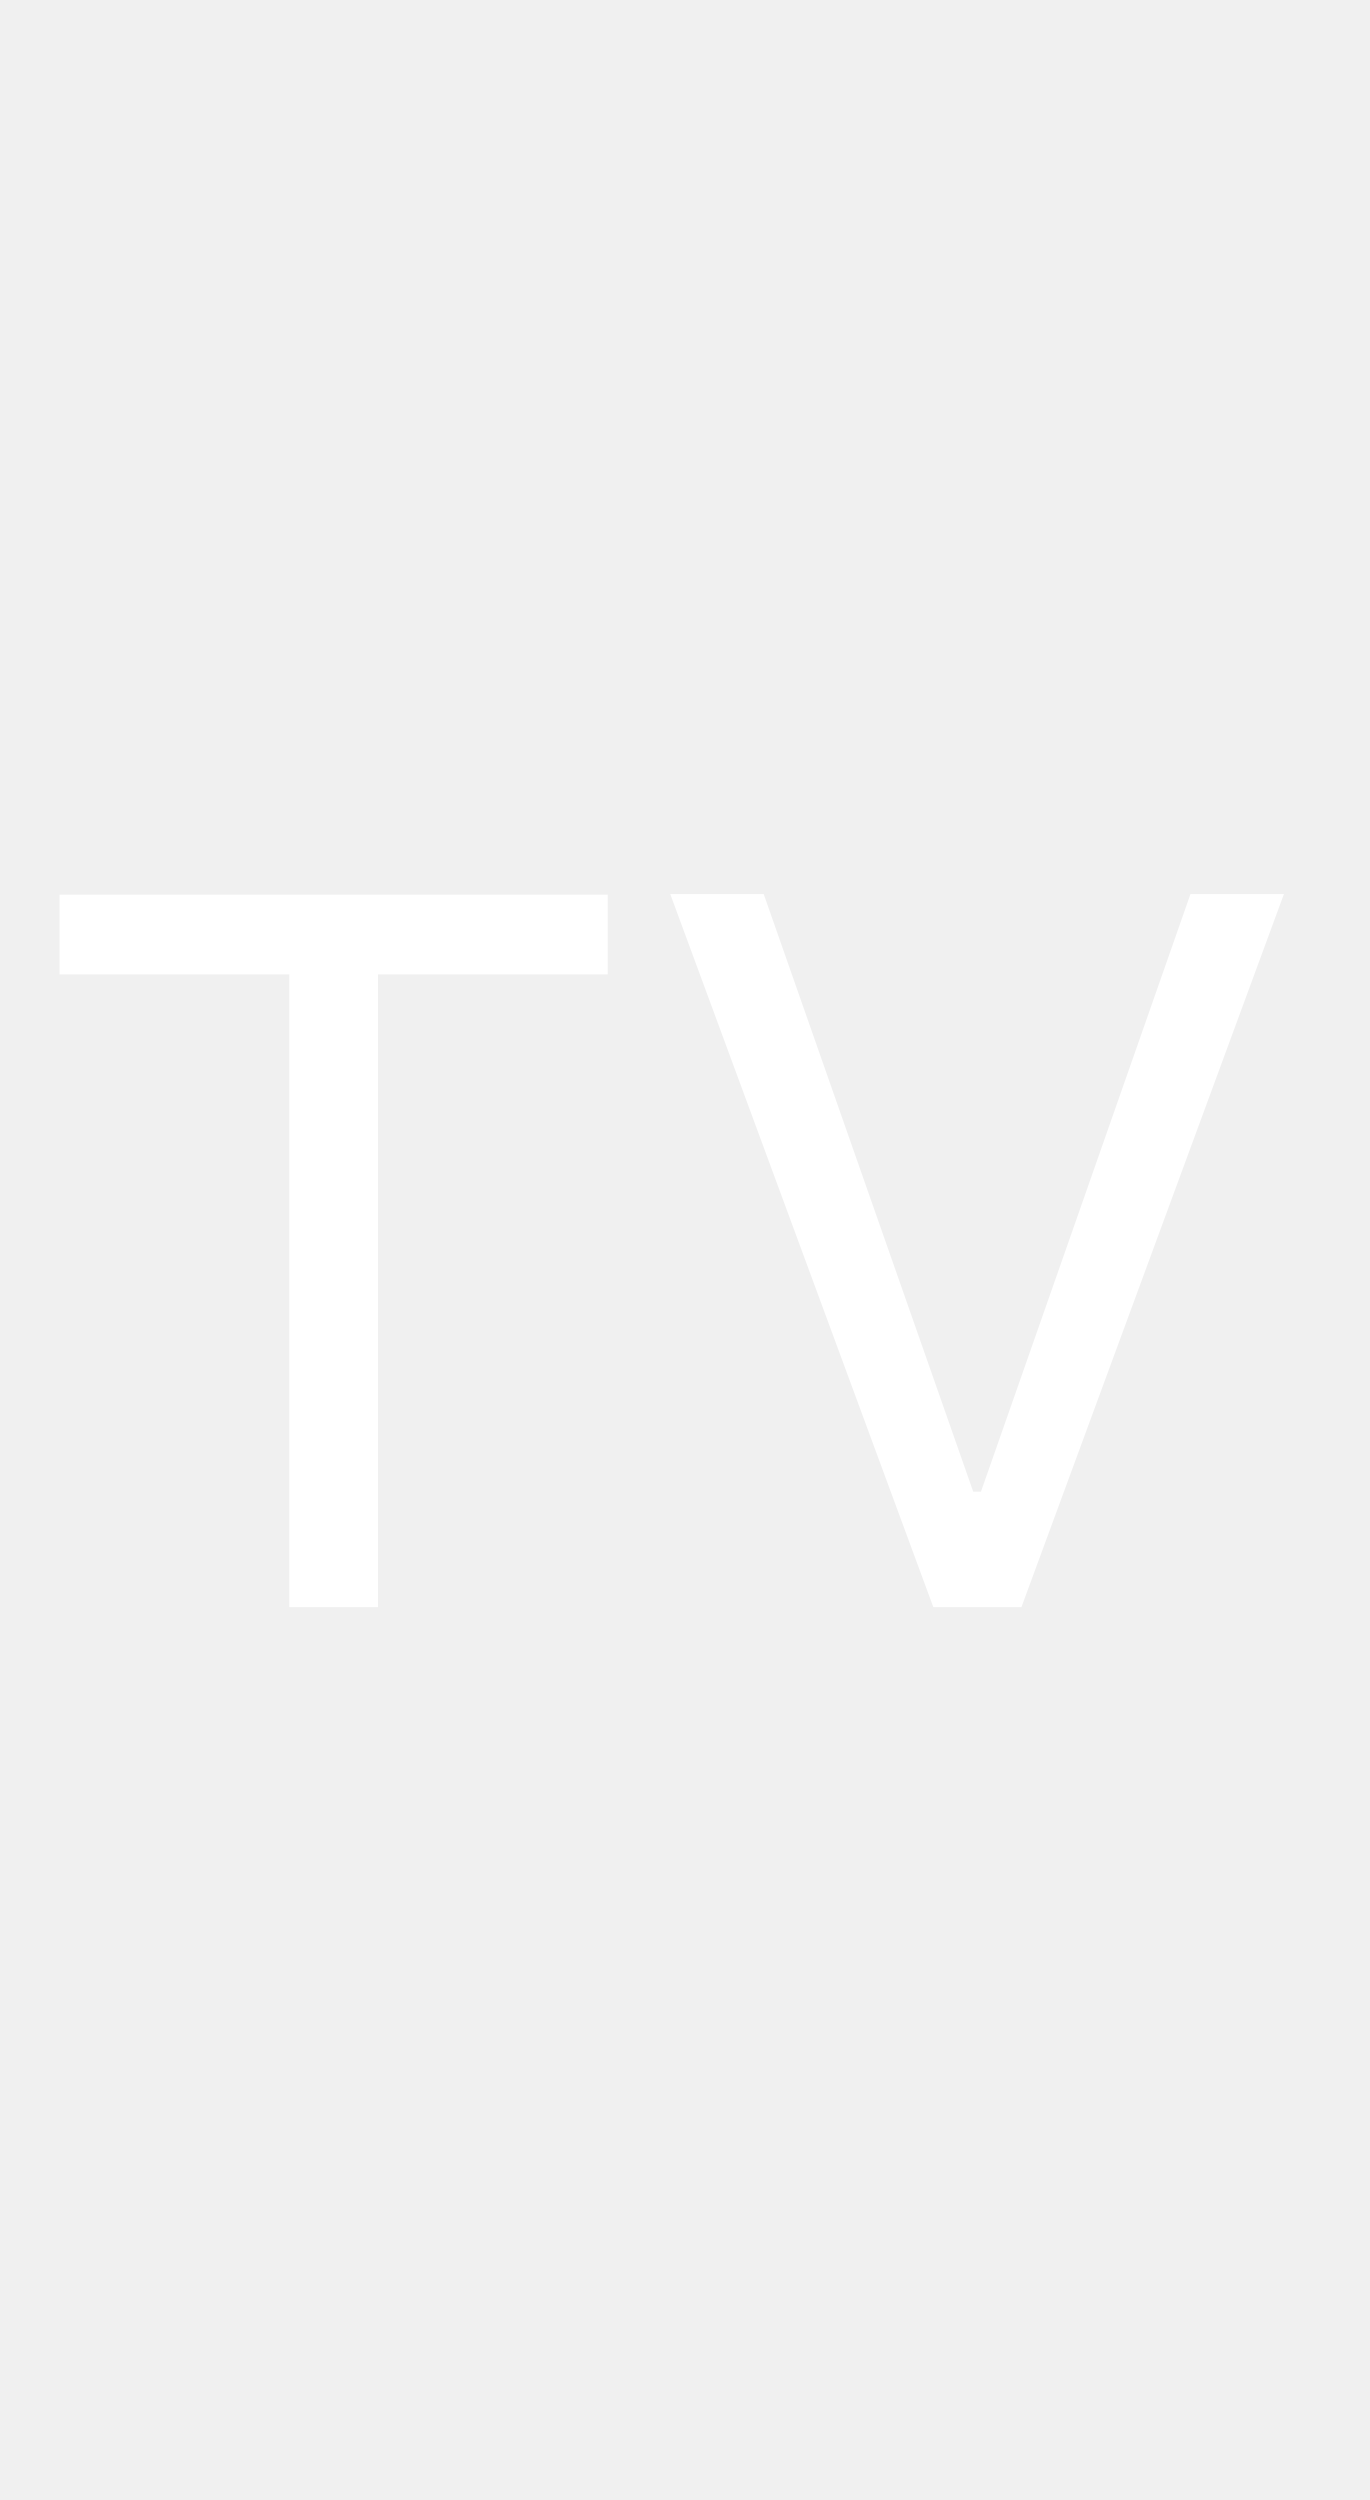
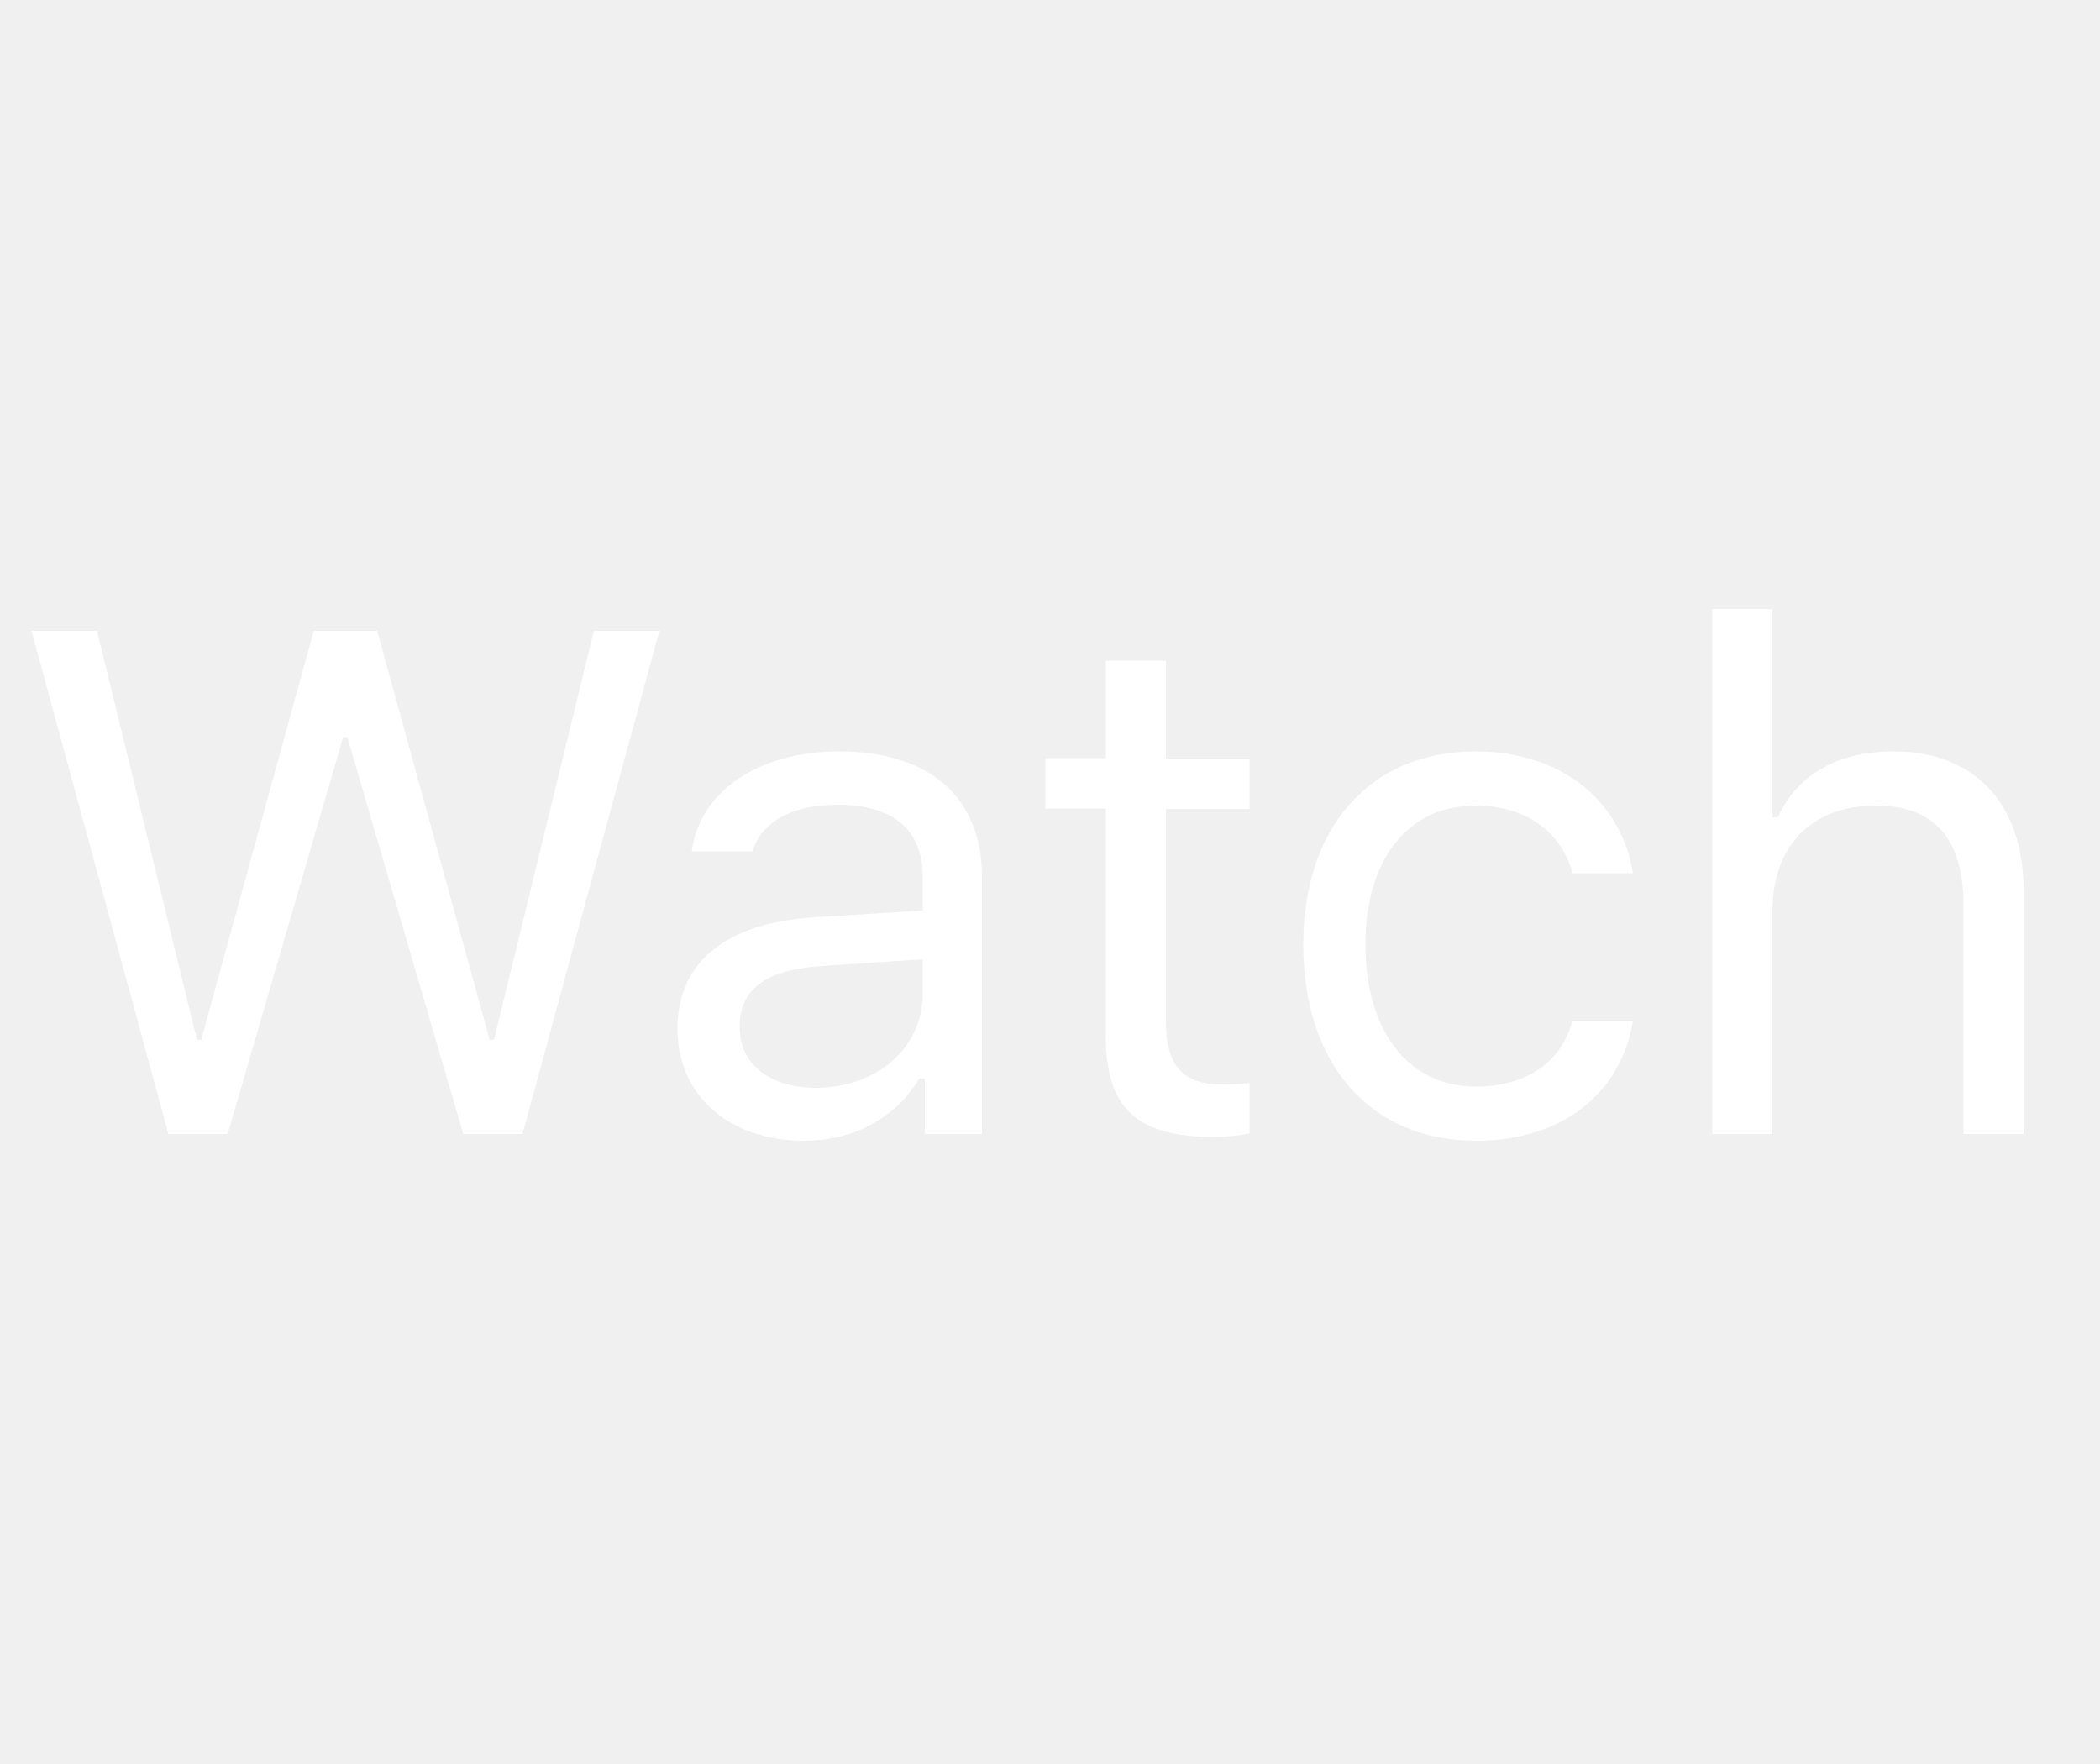
- <svg xmlns="http://www.w3.org/2000/svg" version="1.1" id="GLYPHS" x="0px" y="0px" width="23px" height="42px" viewBox="0 0 23 42" style="enable-background:new 0 0 23 42;" xml:space="preserve">
-   <g id="TV_1_">
+ <svg xmlns="http://www.w3.org/2000/svg" version="1.1" id="GLYPHS" x="0px" y="0px" width="50px" height="42px" viewBox="0 0 50 42" style="enable-background:new 0 0 50 42;" xml:space="preserve">
+   <g id="Watch_1_">
    <g>
-       <rect style="fill:none;" width="23" height="42" />
+       <rect style="fill:none;" width="50" height="42" />
    </g>
    <g>
-       <path style="fill:#FFFFFF;" d="M4.86,27V16.37H1v-1.34h9.21v1.34H6.35V27H4.86z M15.68,27l-4.42-11.98h1.57l3.52,10.04h0.13    L20,15.02h1.57L17.16,27H15.68z" />
+       <path style="fill:#FFFFFF;" d="M5.42,27H4.01L0.75,15.02h1.56l2.38,9.74h0.1l2.68-9.74h1.51l2.68,9.74h0.1l2.38-9.74h1.56    L12.44,27h-1.41l-2.76-9.45h-0.1L5.42,27z M16.13,24.49c0-1.6,1.18-2.52,3.26-2.65l2.58-0.16v-0.81c0-1.1-0.69-1.71-2.03-1.71    c-1.07,0-1.82,0.41-2.02,1.11h-1.45c0.19-1.44,1.6-2.38,3.51-2.38c2.18,0,3.4,1.12,3.4,2.98V27h-1.36v-1.32h-0.13    c-0.58,0.95-1.56,1.48-2.76,1.48C17.42,27.16,16.13,26.13,16.13,24.49z M21.97,23.66v-0.82L19.57,23    c-1.36,0.09-1.96,0.56-1.96,1.46c0,0.91,0.77,1.44,1.81,1.44C20.89,25.9,21.97,24.94,21.97,23.66z M27.76,15.74v2.32h1.99v1.2    h-1.99v5.06c0,1.05,0.4,1.5,1.33,1.5c0.26,0,0.4-0.01,0.66-0.03v1.2c-0.28,0.05-0.56,0.08-0.84,0.08c-1.84,0-2.58-0.68-2.58-2.39    v-5.43h-1.44v-1.2h1.44v-2.32H27.76z M37.44,20.79c-0.23-0.89-1.02-1.61-2.31-1.61c-1.61,0-2.62,1.29-2.62,3.31    c0,2.07,1.03,3.38,2.62,3.38c1.2,0,2.04-0.56,2.31-1.57h1.44c-0.26,1.64-1.59,2.86-3.74,2.86c-2.51,0-4.11-1.82-4.11-4.67    c0-2.79,1.59-4.6,4.1-4.6c2.17,0,3.5,1.3,3.75,2.9H37.44z M40.77,14.5h1.43v4.96h0.13c0.45-0.99,1.39-1.57,2.76-1.57    c1.89,0,3.09,1.21,3.09,3.31V27h-1.43v-5.45c0-1.59-0.71-2.37-2.07-2.37c-1.6,0-2.48,1.01-2.48,2.52V27h-1.43V14.5z" />
    </g>
  </g>
</svg>
